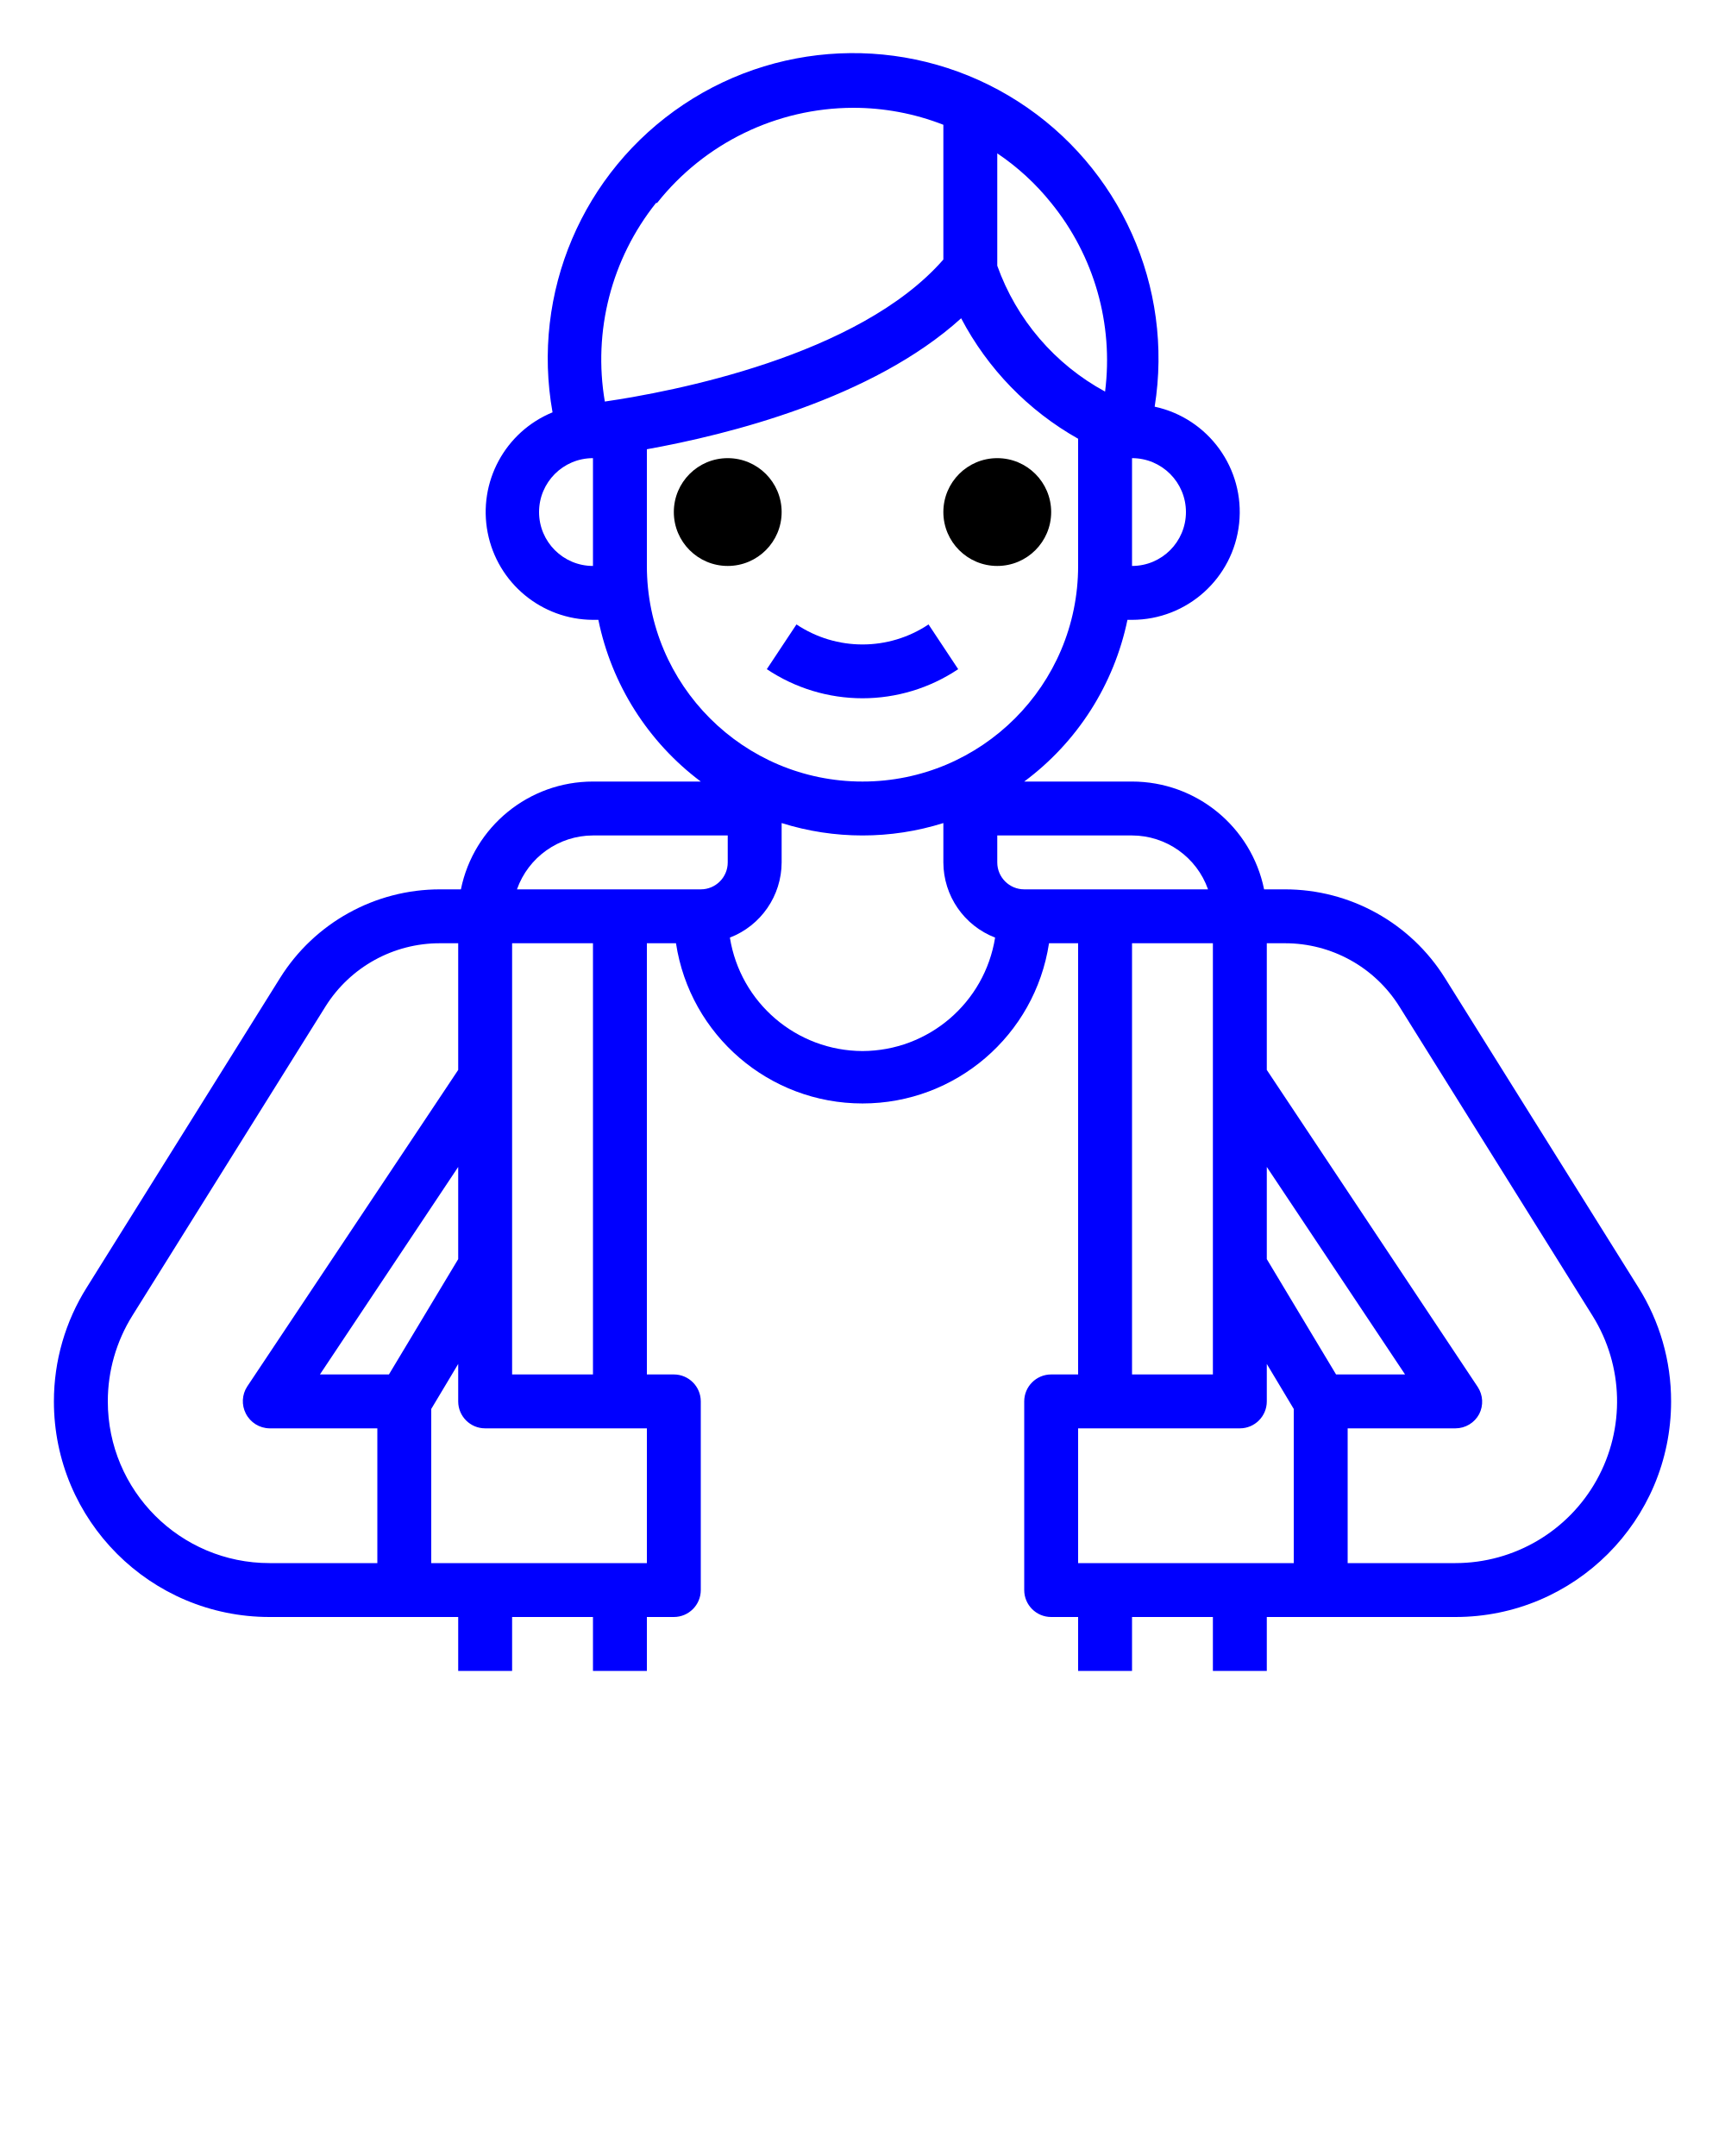
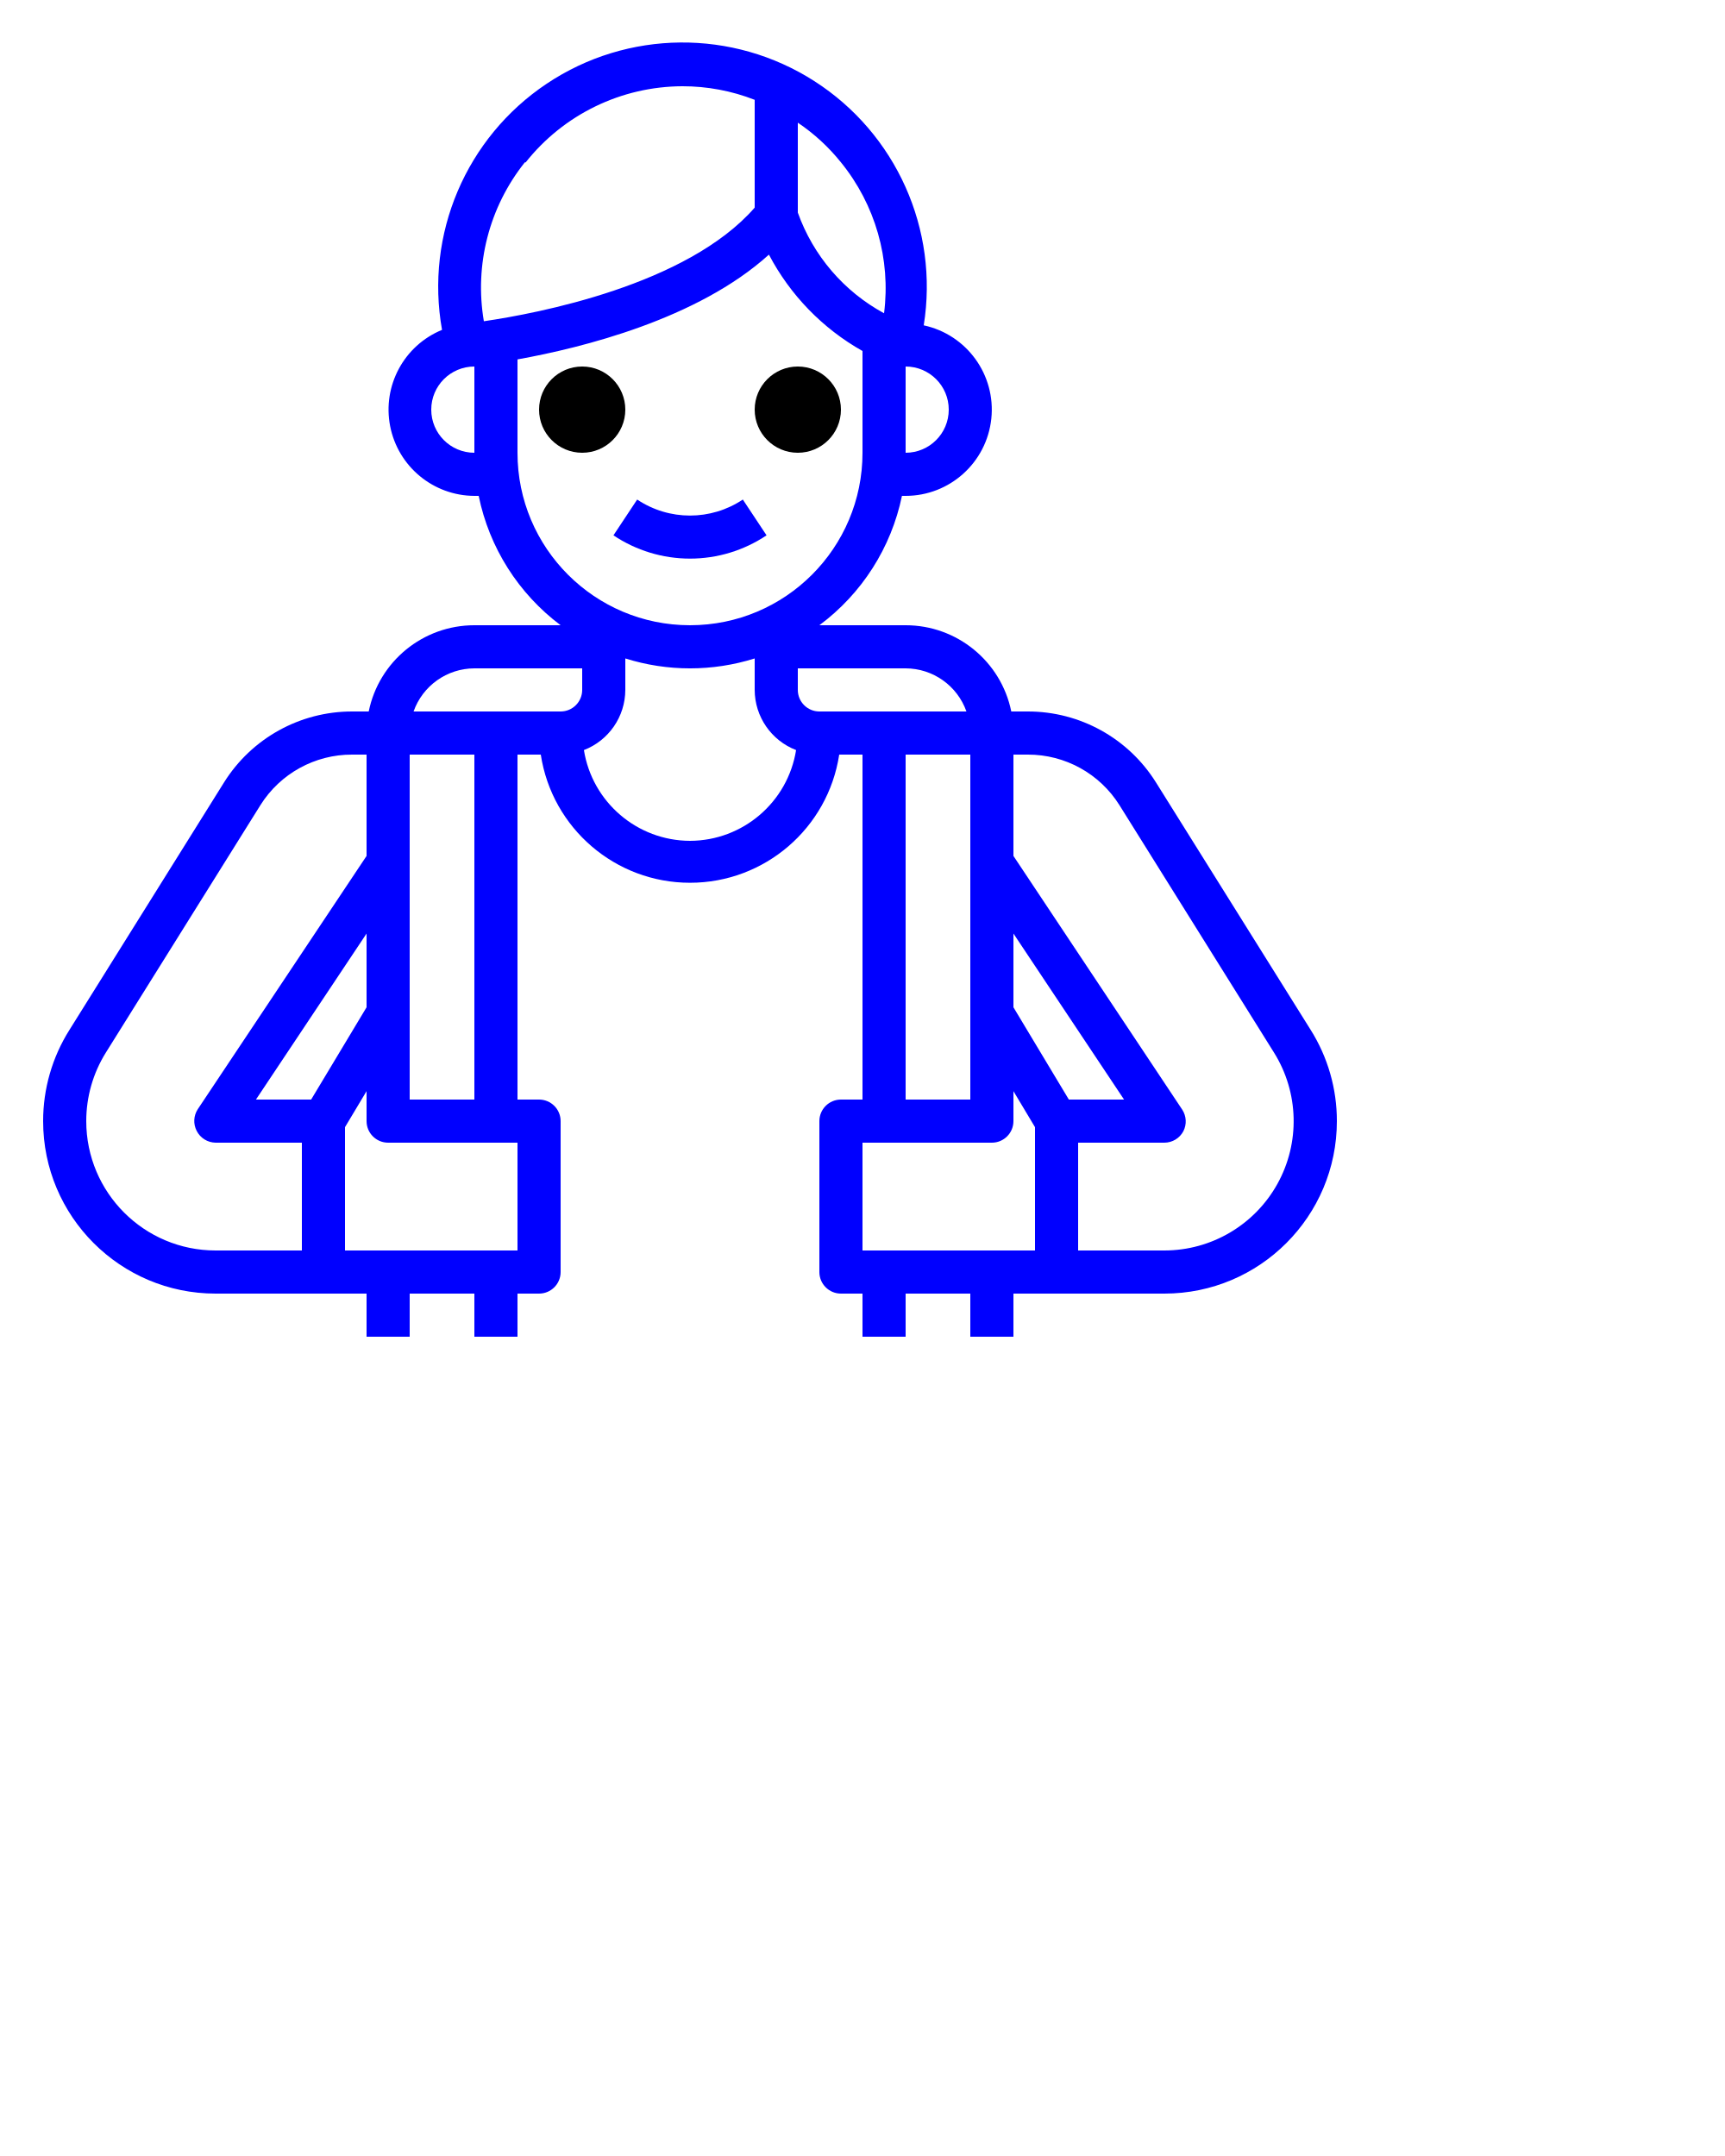
- <svg xmlns="http://www.w3.org/2000/svg" viewBox="0 0 64 80" x="0px" y="0px">
+ <svg xmlns="http://www.w3.org/2000/svg" viewBox="0 0 80 100" x="0px" y="0px">
  <g>
    <circle cx="27" cy="19" r="2" />
    <circle cx="37" cy="19" r="2" />
    <path d="M32,25.91a6.38,6.38,0,0,0,3.55-1.08l-1.1-1.66a4.41,4.41,0,0,1-4.9,0l-1.1,1.66A6.38,6.38,0,0,0,32,25.91Z" fill="#0000FF" />
    <path d="M53.61,36.29A7,7,0,0,0,47.67,33H46.9A5,5,0,0,0,42,29H38a10,10,0,0,0,3.83-6H42a4,4,0,0,0,.84-7.91,11.33,11.33,0,1,0-22.34.21A4,4,0,0,0,22,23h.2A10,10,0,0,0,26,29H22a5,5,0,0,0-4.9,4h-.77a7,7,0,0,0-5.94,3.29L3.22,47.77A7.93,7.93,0,0,0,2,52a8,8,0,0,0,8,8h7v2h2V60h3v2h2V60h1a1,1,0,0,0,1-1V52a1,1,0,0,0-1-1H24V35h1.08a7,7,0,0,0,13.84,0H40V51H39a1,1,0,0,0-1,1v7a1,1,0,0,0,1,1h1v2h2V60h3v2h2V60h7a8,8,0,0,0,8-8,7.93,7.93,0,0,0-1.22-4.24ZM49.57,51,47,46.72V43.3L52.13,51ZM44.82,33H38a1,1,0,0,1-1-1V31h5A3,3,0,0,1,44.82,33ZM44,19a2,2,0,0,1-2,2V17A2,2,0,0,1,44,19ZM39,7.53a9.25,9.25,0,0,1,2,7A8.6,8.6,0,0,1,37,9.86V5.69A9,9,0,0,1,39,7.53Zm-14.62,0A9.31,9.31,0,0,1,31.65,4,9.19,9.19,0,0,1,35,4.63v5c-3.14,3.6-10.1,4.91-12.56,5.27A9.31,9.31,0,0,1,24.34,7.53ZM20,19a2,2,0,0,1,2-2v4A2,2,0,0,1,20,19Zm4,2V16.67c3-.54,8.36-1.87,11.66-4.86A11,11,0,0,0,40,16.28V21a8,8,0,0,1-16,0ZM22,31h5v1a1,1,0,0,1-1,1H19.18A3,3,0,0,1,22,31ZM14.43,51H11.87L17,43.3v3.42ZM4,52a6,6,0,0,1,.91-3.18l7.17-11.48A5,5,0,0,1,16.33,35H17v4.7L9.17,51.45a1,1,0,0,0-.05,1A1,1,0,0,0,10,53h4v5H10A6,6,0,0,1,4,52Zm20,6H16V52.28l1-1.67V52a1,1,0,0,0,1,1h6Zm-2-7H19V35h3ZM32,39a5,5,0,0,1-4.92-4.21A3,3,0,0,0,29,32V30.54a10,10,0,0,0,6,0V32a3,3,0,0,0,1.92,2.79A5,5,0,0,1,32,39Zm10-4h3V51H42ZM40,53h6a1,1,0,0,0,1-1V50.61l1,1.67V58H40Zm14,5H50V53h4a1,1,0,0,0,.88-.53,1,1,0,0,0-.05-1L47,39.7V35h.67a5,5,0,0,1,4.25,2.35l7.17,11.48A6,6,0,0,1,54,58Z" fill="#0000FF" />
  </g>
</svg>
